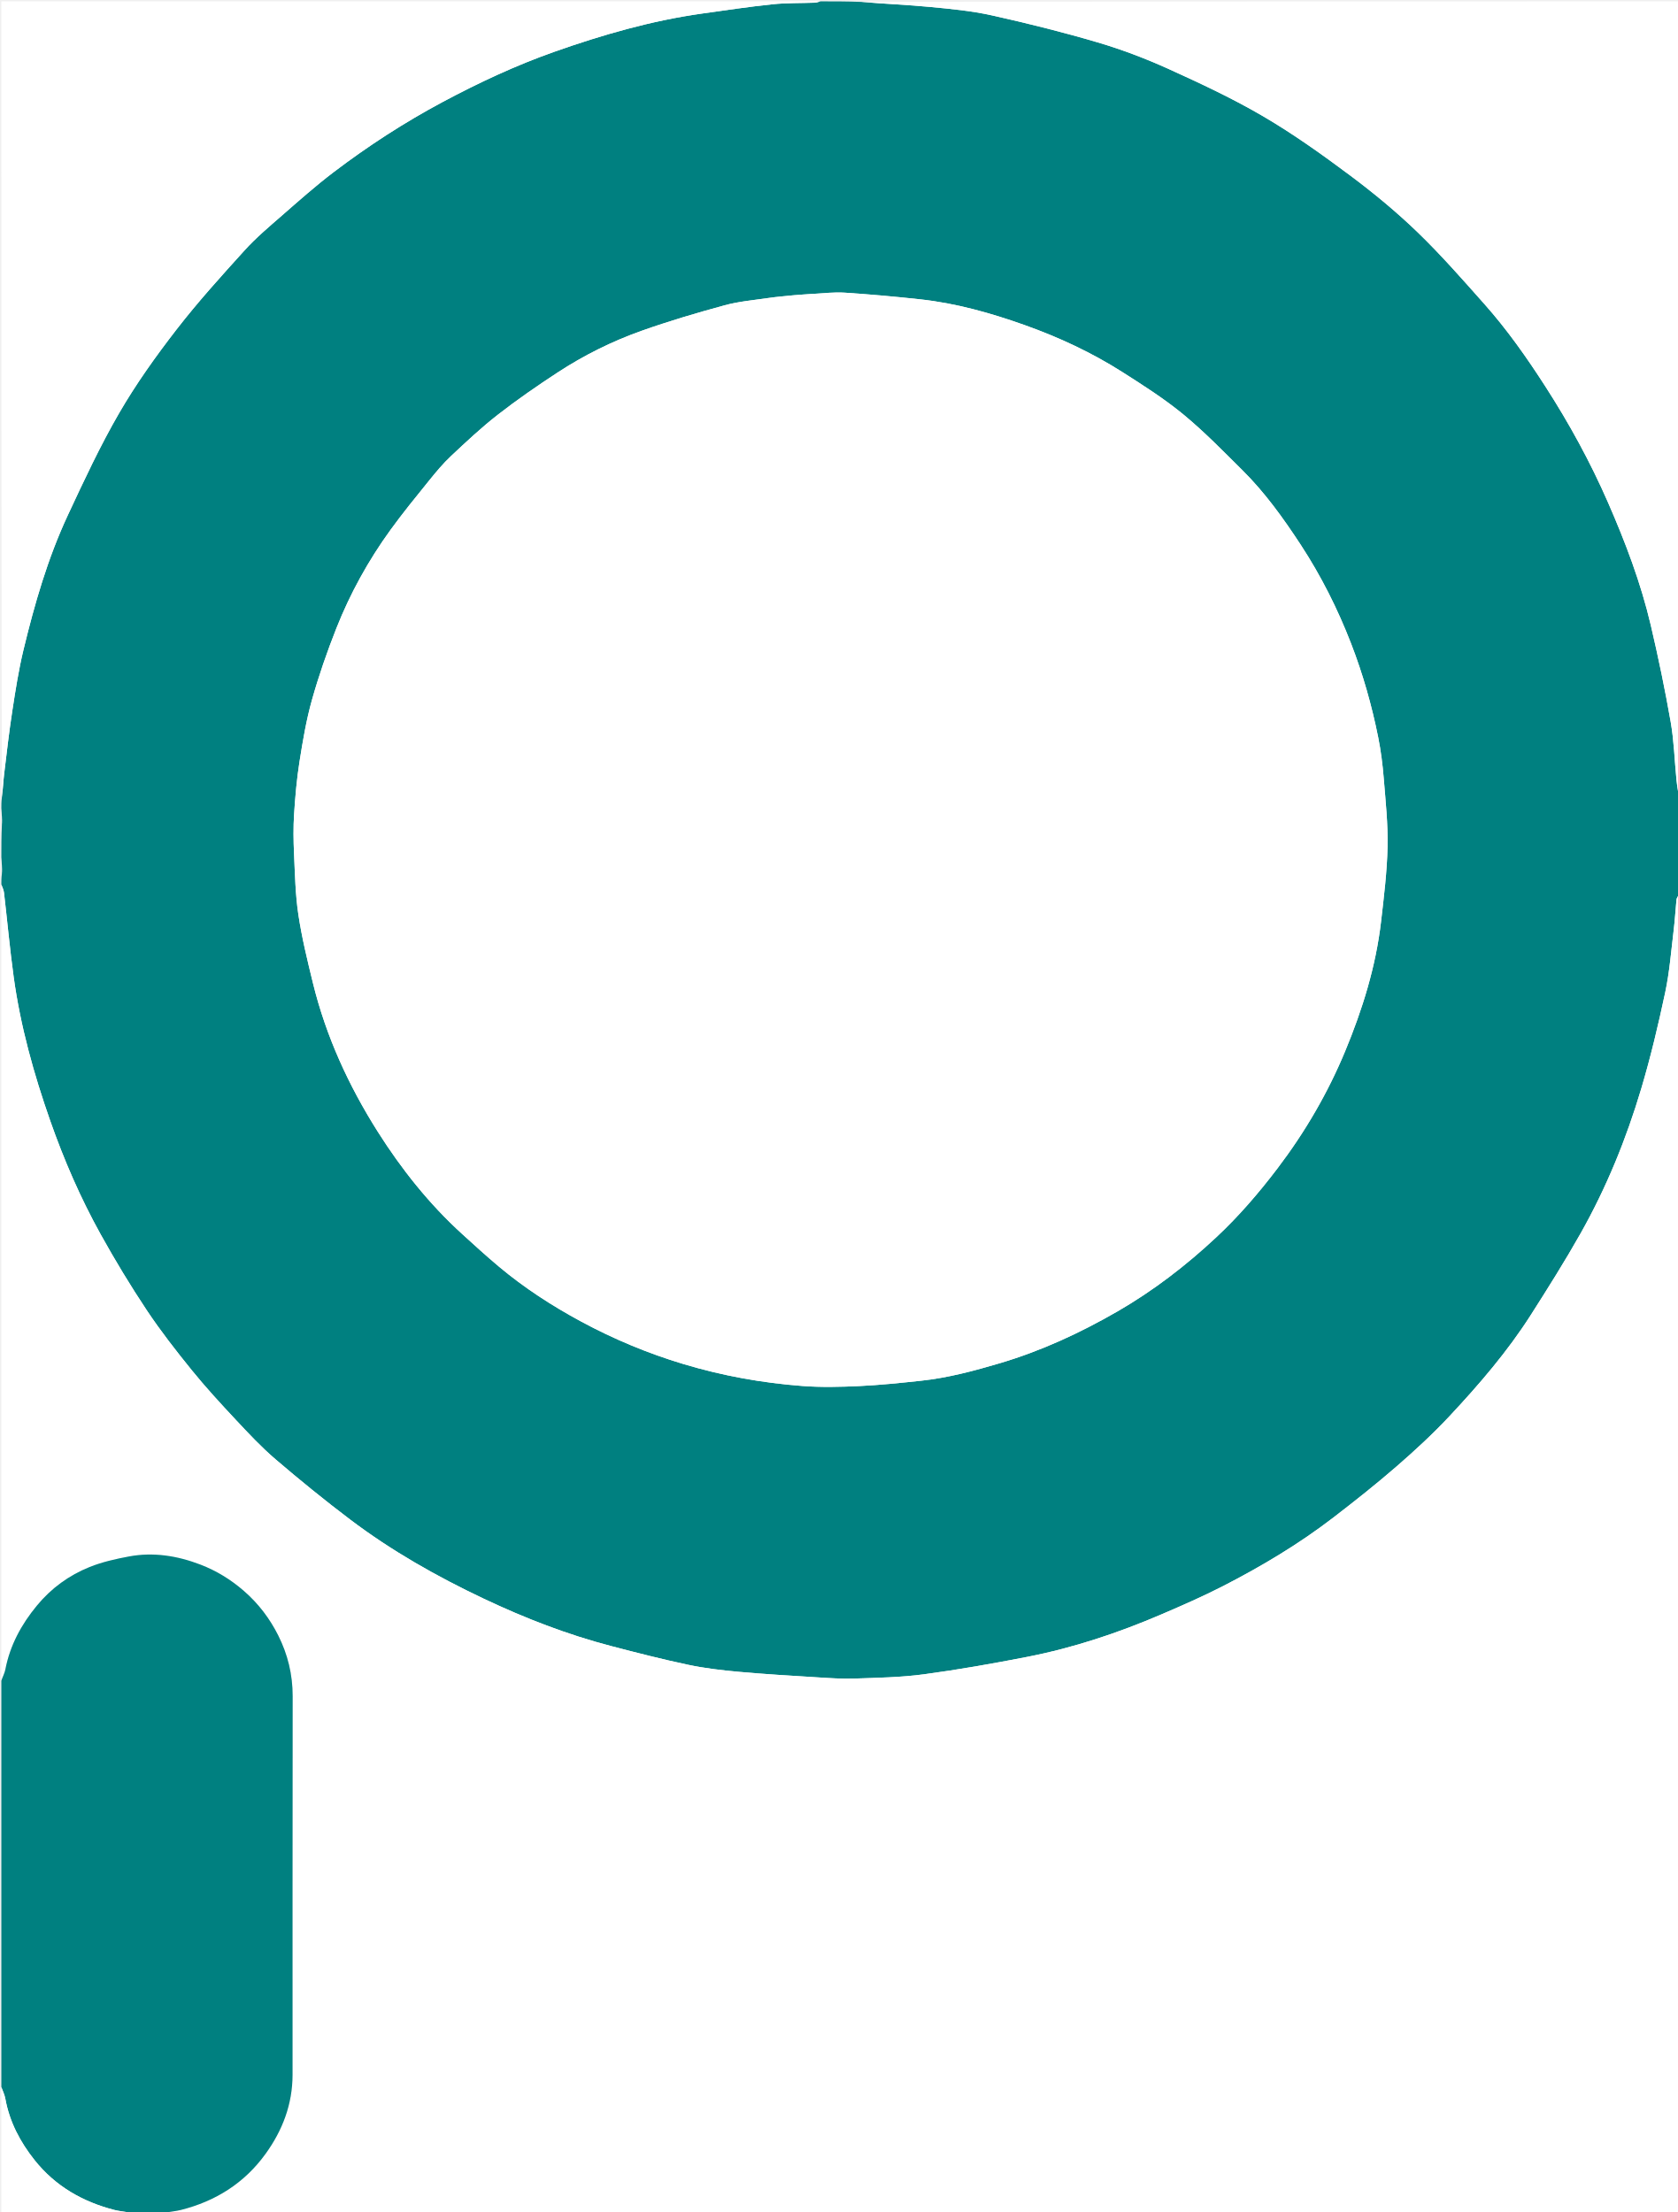
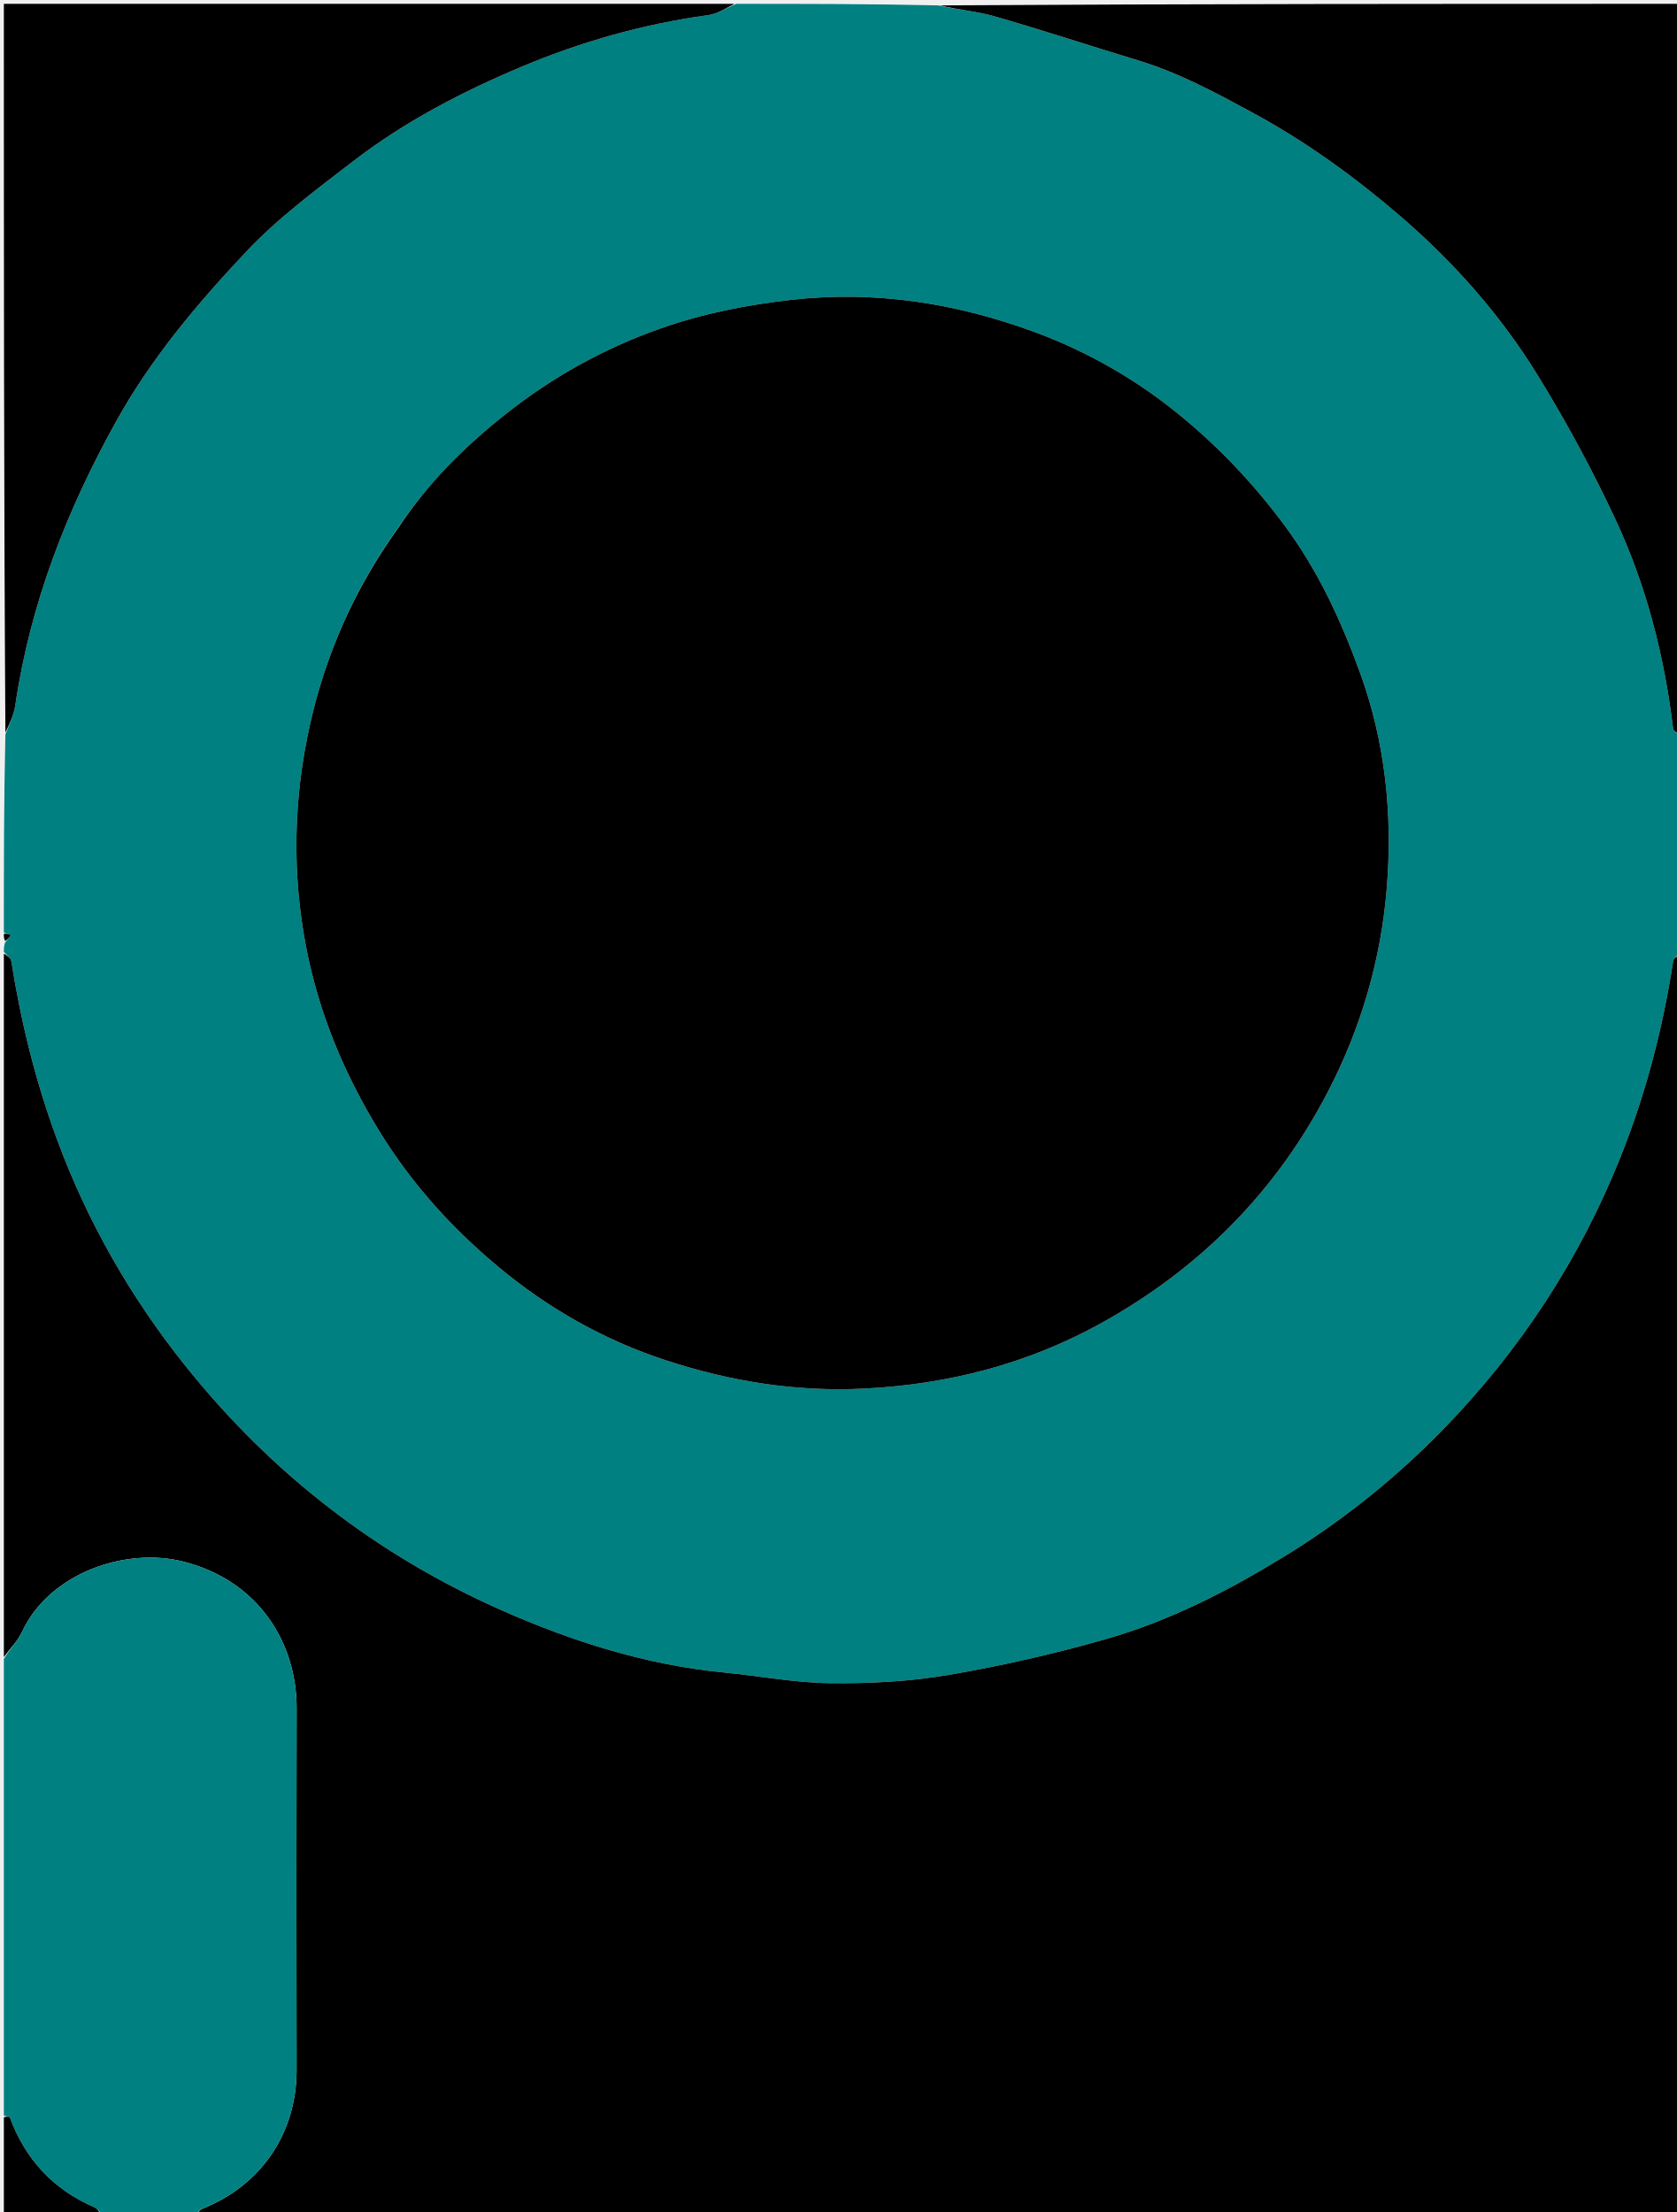
- <svg xmlns="http://www.w3.org/2000/svg" version="1.1" id="Layer_1" x="0px" y="0px" width="100%" viewBox="0 0 1233 1626" enable-background="new 0 0 1233 1626" xml:space="preserve">
-   <path fill="#008080" opacity="1" stroke="none" d=" M603,1   C612.688,1 622.375,1 632.723,1.394   C650.15,2.859 666.957,3.522 683.675,5.119   C698.767,6.561 713.993,7.986 728.749,11.266   C754.948,17.089 781.048,23.595 806.782,31.194   C824.56,36.445 842.065,43.108 858.952,50.769   C882.55,61.474 906.147,72.521 928.466,85.604   C950.547,98.547 971.537,113.534 992.076,128.868   C1009.377,141.785 1026.162,155.64 1041.686,170.624   C1059.01,187.345 1074.935,205.558 1090.949,223.584   C1107.631,242.362 1122.039,262.878 1135.648,284.007   C1153.173,311.215 1168.644,339.464 1181.616,369.115   C1194.474,398.507 1205.852,428.441 1213.182,459.701   C1218.696,483.215 1223.628,506.897 1227.786,530.684   C1230.233,544.688 1230.608,559.05 1232.033,573.238   C1232.496,577.845 1233.334,582.414 1234,587   C1234,610.354 1234,633.708 1233.614,657.669   C1232.82,659.292 1232.147,660.282 1232.044,661.328   C1231.3,668.841 1230.88,676.39 1229.964,683.88   C1228.1,699.11 1226.944,714.513 1223.76,729.475   C1218.709,753.215 1213.086,776.906 1206.169,800.16   C1195.154,837.192 1180.597,872.943 1161.581,906.639   C1150.106,926.973 1137.631,946.765 1125.079,966.465   C1107.875,993.465 1087.03,1017.677 1065.245,1040.987   C1053.049,1054.036 1039.833,1066.221 1026.335,1077.943   C1011.285,1091.013 995.625,1103.416 979.816,1115.571   C954.514,1135.024 927.158,1151.329 898.825,1165.899   C884.134,1173.453 868.939,1180.077 853.749,1186.6   C821.847,1200.301 788.998,1211.277 754.896,1217.934   C729.681,1222.855 704.342,1227.347 678.888,1230.758   C662.104,1233.008 645.028,1233.291 628.062,1233.883   C618.824,1234.205 609.53,1233.534 600.284,1232.96   C581.067,1231.765 561.837,1230.635 542.665,1228.896   C530.328,1227.777 517.936,1226.329 505.833,1223.772   C486.834,1219.758 467.997,1214.92 449.202,1210.006   C416.846,1201.547 385.787,1189.51 355.586,1175.205   C320.994,1158.821 287.772,1140.039 257.229,1116.916   C238.469,1102.714 220.176,1087.844 202.306,1072.537   C191.916,1063.637 182.508,1053.529 173.14,1043.515   C162.119,1031.733 151.167,1019.831 141.015,1007.308   C129.431,993.018 118.065,978.452 107.876,963.158   C95.839,945.088 84.581,926.433 74.035,907.449   C59.212,880.765 47.066,852.792 36.944,823.961   C24.837,789.475 15.025,754.385 10.048,718.122   C7.225,697.547 5.356,676.842 2.943,656.208   C2.696,654.092 1.667,652.067 1,650   C1,647.629 1,645.259 1.39,642.26   C1.52,637.755 1.26,633.877 1,630   C1,622.312 1,614.625 1.39,606.285   C1.52,601.755 1.26,597.877 1,594   C1,591.629 1,589.259 1.378,586.278   C2.173,580.1 2.378,574.507 3.047,568.97   C4.926,553.403 6.692,537.813 9.079,522.321   C11.38,507.392 13.706,492.405 17.245,477.739   C25.414,443.893 35.074,410.415 49.824,378.774   C61.674,353.356 73.552,327.819 87.588,303.592   C100.011,282.151 114.567,261.779 129.76,242.156   C145.423,221.926 162.671,202.881 179.866,183.898   C188.156,174.746 197.721,166.703 207.056,158.556   C219.529,147.669 231.927,136.627 245.092,126.619   C270.451,107.343 297.152,90.017 325.273,74.99   C351.769,60.83 378.961,48.108 407.3,38.095   C442.638,25.609 478.579,15.23 515.81,9.981   C533.102,7.543 550.386,4.956 567.747,3.138   C578.096,2.055 588.589,2.365 599.013,1.961   C600.352,1.91 601.672,1.333 603,1  M583.369,217   C577.186,217.665 570.974,218.136 564.826,219.038   C554.037,220.622 543.037,221.55 532.574,224.401   C512.003,230.007 491.495,236.057 471.414,243.197   C449.674,250.927 428.966,261.241 409.634,273.904   C394.689,283.692 379.941,293.878 365.854,304.849   C353.805,314.234 342.604,324.756 331.451,335.226   C325.593,340.725 320.399,346.994 315.334,353.261   C305.696,365.187 295.982,377.084 286.99,389.493   C270.734,411.927 257.366,436.11 247.185,461.852   C240.361,479.109 234.244,496.733 229.222,514.59   C225.062,529.384 222.501,544.684 220.098,559.897   C218.083,572.656 216.948,585.589 216.122,598.49   C215.504,608.134 215.639,617.865 216.083,627.527   C216.771,642.486 217.048,657.565 219.267,672.327   C221.814,689.282 225.909,706.04 230,722.72   C239.588,761.81 256.194,798.009 277.614,831.876   C295.058,859.457 315.326,884.953 339.564,907.039   C348.447,915.133 357.336,923.236 366.534,930.964   C385.271,946.705 405.771,959.953 427.252,971.537   C451.11,984.403 476.057,994.797 502.087,1002.64   C530.73,1011.27 559.976,1016.554 589.709,1018.817   C603.649,1019.878 617.762,1019.519 631.752,1018.86   C646.817,1018.151 661.852,1016.558 676.858,1014.953   C696.604,1012.841 715.714,1007.731 734.709,1002.096   C765.196,993.054 793.81,979.822 821.279,963.96   C847.699,948.702 871.724,930.184 893.945,909.402   C910.444,893.972 925.138,876.864 938.831,858.831   C959.088,832.154 975.808,803.457 988.603,772.6   C1001.297,741.988 1011.123,710.415 1014.95,677.324   C1017.059,659.081 1019.32,640.763 1019.712,622.441   C1020.071,605.69 1018.267,588.867 1016.909,572.116   C1016.092,562.047 1014.832,551.951 1012.847,542.053   C1008.132,518.536 1001.592,495.485 992.928,473.103   C983.067,447.628 970.852,423.302 955.88,400.43   C943.152,380.987 929.617,362.097 913.067,345.677   C898.911,331.633 884.946,317.251 869.59,304.606   C855.6,293.086 840.146,283.238 824.811,273.482   C802.299,259.16 778.195,247.918 753.046,238.968   C728.083,230.084 702.666,222.907 676.251,220.032   C657.826,218.026 639.351,216.354 620.859,215.142   C612.987,214.626 605.011,215.616 597.088,216.02   C592.821,216.238 588.566,216.666 583.369,217  z" />
-   <path fill="#FFFFFF" opacity="1" stroke="none" d=" M1,650.469   C1.667,652.067 2.696,654.092 2.943,656.208   C5.356,676.842 7.225,697.547 10.048,718.122   C15.025,754.385 24.837,789.475 36.944,823.961   C47.066,852.792 59.212,880.765 74.035,907.449   C84.581,926.433 95.839,945.088 107.876,963.158   C118.065,978.452 129.431,993.018 141.015,1007.308   C151.167,1019.831 162.119,1031.733 173.14,1043.515   C182.508,1053.529 191.916,1063.637 202.306,1072.537   C220.176,1087.844 238.469,1102.714 257.229,1116.916   C287.772,1140.039 320.994,1158.821 355.586,1175.205   C385.787,1189.51 416.846,1201.547 449.202,1210.006   C467.997,1214.92 486.834,1219.758 505.833,1223.772   C517.936,1226.329 530.328,1227.777 542.665,1228.896   C561.837,1230.635 581.067,1231.765 600.284,1232.96   C609.53,1233.534 618.824,1234.205 628.062,1233.883   C645.028,1233.291 662.104,1233.008 678.888,1230.758   C704.342,1227.347 729.681,1222.855 754.896,1217.934   C788.998,1211.277 821.847,1200.301 853.749,1186.6   C868.939,1180.077 884.134,1173.453 898.825,1165.899   C927.158,1151.329 954.514,1135.024 979.816,1115.571   C995.625,1103.416 1011.285,1091.013 1026.335,1077.943   C1039.833,1066.221 1053.049,1054.036 1065.245,1040.987   C1087.03,1017.677 1107.875,993.465 1125.079,966.465   C1137.631,946.765 1150.106,926.973 1161.581,906.639   C1180.597,872.943 1195.154,837.192 1206.169,800.16   C1213.086,776.906 1218.709,753.215 1223.76,729.475   C1226.944,714.513 1228.1,699.11 1229.964,683.88   C1230.88,676.39 1231.3,668.841 1232.044,661.328   C1232.147,660.282 1232.82,659.292 1233.614,658.138   C1234,980.932 1234,1303.865 1234,1627   C863.312,1627 492.625,1627 121.64,1626.619   C125.219,1625.672 129.181,1625.441 132.961,1624.487   C158.503,1618.044 179.635,1604.74 195.151,1583.259   C207.635,1565.977 214.98,1546.763 214.987,1525.174   C215.018,1432.389 214.92,1339.604 215.077,1246.82   C215.104,1230.956 211.475,1216.083 204.451,1202.122   C198.198,1189.692 189.917,1178.746 179.219,1169.449   C169.577,1161.07 158.983,1154.584 147.247,1150.089   C130.358,1143.62 112.767,1140.769 94.786,1144.126   C84.981,1145.957 75.048,1148.185 65.839,1151.89   C50.708,1157.979 37.713,1167.408 27.149,1180.205   C15.659,1194.126 7.362,1209.4 3.926,1227.228   C3.41,1229.907 1.998,1232.414 1,1235   C1,1040.312 1,845.625 1,650.469  z" />
-   <path fill="#008080" opacity="1" stroke="none" d=" M1,1235.469   C1.998,1232.414 3.41,1229.907 3.926,1227.228   C7.362,1209.4 15.659,1194.126 27.149,1180.205   C37.713,1167.408 50.708,1157.979 65.839,1151.89   C75.048,1148.185 84.981,1145.957 94.786,1144.126   C112.767,1140.769 130.358,1143.62 147.247,1150.089   C158.983,1154.584 169.577,1161.07 179.219,1169.449   C189.917,1178.746 198.198,1189.692 204.451,1202.122   C211.475,1216.083 215.104,1230.956 215.077,1246.82   C214.92,1339.604 215.018,1432.389 214.987,1525.174   C214.98,1546.763 207.635,1565.977 195.151,1583.259   C179.635,1604.74 158.503,1618.044 132.961,1624.487   C129.181,1625.441 125.219,1625.672 121.171,1626.619   C112.979,1627 104.958,1627 96.298,1626.619   C91.782,1625.673 87.817,1625.457 84.045,1624.488   C60.689,1618.482 40.657,1606.992 25.469,1587.927   C14.825,1574.565 7.026,1559.794 3.929,1542.768   C3.383,1539.767 1.998,1536.919 1,1534   C1,1434.646 1,1335.292 1,1235.469  z" />
-   <path fill="#FFFFFF" opacity="1" stroke="none" d=" M602.531,1   C601.672,1.333 600.352,1.91 599.013,1.961   C588.589,2.365 578.096,2.055 567.747,3.138   C550.386,4.956 533.102,7.543 515.81,9.981   C478.579,15.23 442.638,25.609 407.3,38.095   C378.961,48.108 351.769,60.83 325.273,74.99   C297.152,90.017 270.451,107.343 245.092,126.619   C231.927,136.627 219.529,147.669 207.056,158.556   C197.721,166.703 188.156,174.746 179.866,183.898   C162.671,202.881 145.423,221.926 129.76,242.156   C114.567,261.779 100.011,282.151 87.588,303.592   C73.552,327.819 61.674,353.356 49.824,378.774   C35.074,410.415 25.414,443.893 17.245,477.739   C13.706,492.405 11.38,507.392 9.079,522.321   C6.692,537.813 4.926,553.403 3.047,568.97   C2.378,574.507 2.173,580.1 1.378,585.833   C1,391.072 1,196.144 1,1   C201.354,1 401.708,1 602.531,1  z" />
-   <path fill="#FFFFFF" opacity="1" stroke="none" d=" M1234,586.531   C1233.334,582.414 1232.496,577.845 1232.033,573.238   C1230.608,559.05 1230.233,544.688 1227.786,530.684   C1223.628,506.897 1218.696,483.215 1213.182,459.701   C1205.852,428.441 1194.474,398.507 1181.616,369.115   C1168.644,339.464 1153.173,311.215 1135.648,284.007   C1122.039,262.878 1107.631,242.362 1090.949,223.584   C1074.935,205.558 1059.01,187.345 1041.686,170.624   C1026.162,155.64 1009.377,141.785 992.076,128.868   C971.537,113.534 950.547,98.547 928.466,85.604   C906.147,72.521 882.55,61.474 858.952,50.769   C842.065,43.108 824.56,36.445 806.782,31.194   C781.048,23.595 754.948,17.089 728.749,11.266   C713.993,7.986 698.767,6.561 683.675,5.119   C666.957,3.522 650.15,2.859 633.191,1.394   C833.26,1 1033.519,1 1234,1   C1234,196.021 1234,391.042 1234,586.531  z" />
-   <path fill="#FFFFFF" opacity="1" stroke="none" d=" M1,1534.469   C1.998,1536.919 3.383,1539.767 3.929,1542.768   C7.026,1559.794 14.825,1574.565 25.469,1587.927   C40.657,1606.992 60.689,1618.482 84.045,1624.488   C87.817,1625.457 91.782,1625.673 95.829,1626.619   C64.407,1627 32.814,1627 1,1627   C1,1596.313 1,1565.625 1,1534.469  z" />
-   <path fill="#FFFFFF" opacity="1" stroke="none" d=" M1,594.461   C1.26,597.877 1.52,601.755 1.39,605.816   C1,602.307 1,598.614 1,594.461  z" />
-   <path fill="#FFFFFF" opacity="1" stroke="none" d=" M1,630.461   C1.26,633.877 1.52,637.755 1.39,641.816   C1,638.307 1,634.614 1,630.461  z" />
-   <path fill="#FFFFFF" opacity="1" stroke="none" d=" M583.837,216.999   C588.566,216.666 592.821,216.238 597.088,216.02   C605.011,215.616 612.987,214.626 620.859,215.142   C639.351,216.354 657.826,218.026 676.251,220.032   C702.666,222.907 728.083,230.084 753.046,238.968   C778.195,247.918 802.299,259.16 824.811,273.482   C840.146,283.238 855.6,293.086 869.59,304.606   C884.946,317.251 898.911,331.633 913.067,345.677   C929.617,362.097 943.152,380.987 955.88,400.43   C970.852,423.302 983.067,447.628 992.928,473.103   C1001.592,495.485 1008.132,518.536 1012.847,542.053   C1014.832,551.951 1016.092,562.047 1016.909,572.116   C1018.267,588.867 1020.071,605.69 1019.712,622.441   C1019.32,640.763 1017.059,659.081 1014.95,677.324   C1011.123,710.415 1001.297,741.988 988.603,772.6   C975.808,803.457 959.088,832.154 938.831,858.831   C925.138,876.864 910.444,893.972 893.945,909.402   C871.724,930.184 847.699,948.702 821.279,963.96   C793.81,979.822 765.196,993.054 734.709,1002.096   C715.714,1007.731 696.604,1012.841 676.858,1014.953   C661.852,1016.558 646.817,1018.151 631.752,1018.86   C617.762,1019.519 603.649,1019.878 589.709,1018.817   C559.976,1016.554 530.73,1011.27 502.087,1002.64   C476.057,994.797 451.11,984.403 427.252,971.537   C405.771,959.953 385.271,946.705 366.534,930.964   C357.336,923.236 348.447,915.133 339.564,907.039   C315.326,884.953 295.058,859.457 277.614,831.876   C256.194,798.009 239.588,761.81 230,722.72   C225.909,706.04 221.814,689.282 219.267,672.327   C217.048,657.565 216.771,642.486 216.083,627.527   C215.639,617.865 215.504,608.134 216.122,598.49   C216.948,585.589 218.083,572.656 220.098,559.897   C222.501,544.684 225.062,529.384 229.222,514.59   C234.244,496.733 240.361,479.109 247.185,461.852   C257.366,436.11 270.734,411.927 286.99,389.493   C295.982,377.084 305.696,365.187 315.334,353.261   C320.399,346.994 325.593,340.725 331.451,335.226   C342.604,324.756 353.805,314.234 365.854,304.849   C379.941,293.878 394.689,283.692 409.634,273.904   C428.966,261.241 449.674,250.927 471.414,243.197   C491.495,236.057 512.003,230.007 532.574,224.401   C543.037,221.55 554.037,220.622 564.826,219.038   C570.974,218.136 577.186,217.665 583.837,216.999  z" />
+ <svg xmlns="http://www.w3.org/2000/svg" version="1.1" id="Layer_1" x="0px" y="0px" width="100%" viewBox="0 0 435 574" enable-background="new 0 0 435 574" xml:space="preserve">
+   <path fill="#018081" opacity="1" stroke="none" d=" M436,191   C436,209.688 436,228.375 435.591,247.438   C434.812,248.317 434.194,248.784 434.11,249.332   C431.41,266.927 426.98,283.972 420.306,300.576   C409.668,327.039 394.385,350.342 374.629,370.702   C362.11,383.604 348.125,394.787 332.706,404.201   C318.307,412.993 303.348,420.615 287.17,425.266   C273.659,429.15 259.864,432.289 246.006,434.648   C235.954,436.36 225.586,436.888 215.372,436.776   C206.195,436.676 197.044,434.901 187.867,434.011   C167.682,432.055 148.557,425.997 130.2,417.88   C97.713,403.515 70.294,382.216 48.101,354.445   C33.881,336.65 22.679,317.069 14.764,295.626   C9.229,280.63 5.43,265.235 2.946,249.473   C2.803,248.569 1.671,247.821 1,247   C1,246.25 1,245.5 1.333,244.554   C2.039,243.781 2.412,243.204 2.785,242.627   C2.19,242.418 1.595,242.209 1,242   C1,224.979 1,207.958 1.399,190.571   C2.545,187.764 3.619,185.372 3.987,182.875   C7.872,156.541 17.367,132.255 30.26,109.111   C39.331,92.825 51.268,78.697 63.893,65.291   C72.145,56.528 82.032,49.217 91.628,41.829   C105.003,31.531 119.954,23.767 135.461,17.254   C150.924,10.76 167.01,6.226 183.695,3.925   C186.216,3.578 188.569,2.006 191,1   C208.354,1 225.708,1 243.433,1.398   C248.566,2.584 253.458,2.921 258.066,4.247   C270.542,7.838 282.88,11.904 295.305,15.677   C305.951,18.911 315.586,24.134 325.333,29.435   C339.21,36.982 351.841,46.19 363.656,56.394   C377.394,68.259 389.462,81.938 398.988,97.44   C406.429,109.549 413.24,122.137 419.236,135.022   C427.178,152.086 431.819,170.247 434.075,188.982   C434.164,189.721 435.334,190.33 436,191  M102.957,137.458   C91.997,152.779 84.539,169.656 80.425,188.031   C76.148,207.137 75.726,226.4 79.387,245.55   C82.695,262.847 89.348,278.875 98.717,294.002   C106.981,307.344 117.211,318.617 129.086,328.561   C142.129,339.484 156.761,347.777 172.939,353.046   C189.589,358.468 206.477,361.226 224.297,360.325   C246.165,359.22 266.697,353.845 285.496,343.461   C310.908,329.425 330.91,309.525 344.489,283.357   C353.172,266.623 358.296,248.917 359.796,230.406   C361.329,211.49 359.444,192.7 352.85,174.571   C347.893,160.943 341.957,148.044 333.204,136.257   C325.527,125.919 316.916,116.742 307.097,108.556   C295.355,98.767 282.226,91.198 267.958,85.995   C247.777,78.635 226.997,75.359 205.318,77.813   C193.621,79.137 182.312,81.371 171.265,85.277   C156.602,90.462 143.16,97.942 131.034,107.581   C120.457,115.989 110.871,125.477 102.957,137.458  z" />
+   <path fill="#000000" opacity="1" stroke="none" d=" M1,247.469   C1.671,247.821 2.803,248.569 2.946,249.473   C5.43,265.235 9.229,280.63 14.764,295.626   C22.679,317.069 33.881,336.65 48.101,354.445   C70.294,382.216 97.713,403.515 130.2,417.88   C148.557,425.997 167.682,432.055 187.867,434.011   C197.044,434.901 206.195,436.676 215.372,436.776   C225.586,436.888 235.954,436.36 246.006,434.648   C259.864,432.289 273.659,429.15 287.17,425.266   C303.348,420.615 318.307,412.993 332.706,404.201   C348.125,394.787 362.11,383.604 374.629,370.702   C394.385,350.342 409.668,327.039 420.306,300.576   C426.98,283.972 431.41,266.927 434.11,249.332   C434.194,248.784 434.812,248.317 435.591,247.906   C436,356.933 436,465.866 436,575   C307.979,575 179.958,575 51.326,574.64   C51.371,573.872 51.985,573.356 52.692,573.072   C67.916,566.952 76.983,553.384 76.953,537.071   C76.894,505.793 76.888,474.514 76.96,443.236   C76.999,426.498 67.245,410.163 47.452,405.2   C32.598,401.476 12.852,408.143 5.719,423.451   C4.603,425.847 2.595,427.827 1,430   C1,369.312 1,308.625 1,247.469  z" />
+   <path fill="#018081" opacity="1" stroke="none" d=" M1,430.469   C2.595,427.827 4.603,425.847 5.719,423.451   C12.852,408.143 32.598,401.476 47.452,405.2   C67.245,410.163 76.999,426.498 76.96,443.236   C76.888,474.514 76.894,505.793 76.953,537.071   C76.983,553.384 67.916,566.952 52.692,573.072   C51.985,573.356 51.371,573.872 50.857,574.64   C42.979,575 34.958,575 26.639,574.658   C25.735,573.803 25.209,573.104 24.511,572.803   C13.838,568.193 6.589,560.398 2.569,549.515   C2.45,549.194 1.541,549.165 1,549   C1,509.646 1,470.292 1,430.469  z" />
+   <path fill="#000000" opacity="1" stroke="none" d=" M436,190.531   C435.334,190.33 434.164,189.721 434.075,188.982   C431.819,170.247 427.178,152.086 419.236,135.022   C413.24,122.137 406.429,109.549 398.988,97.44   C389.462,81.938 377.394,68.259 363.656,56.394   C351.841,46.19 339.21,36.982 325.333,29.435   C315.586,24.134 305.951,18.911 295.305,15.677   C282.88,11.904 270.542,7.838 258.066,4.247   C253.458,2.921 248.566,2.584 243.902,1.398   C307.927,1 371.853,1 436,1   C436,64.021 436,127.042 436,190.531  z" />
+   <path fill="#000000" opacity="1" stroke="none" d=" M190.531,1   C188.569,2.006 186.216,3.578 183.695,3.925   C167.01,6.226 150.924,10.76 135.461,17.254   C119.954,23.767 105.003,31.531 91.628,41.829   C82.032,49.217 72.145,56.528 63.893,65.291   C51.268,78.697 39.331,92.825 30.26,109.111   C17.367,132.255 7.872,156.541 3.987,182.875   C3.619,185.372 2.545,187.764 1.399,190.102   C1,127.073 1,64.146 1,1   C64.021,1 127.042,1 190.531,1  z" />
+   <path fill="#000000" opacity="1" stroke="none" d=" M1,549.469   C1.541,549.165 2.45,549.194 2.569,549.515   C6.589,560.398 13.838,568.193 24.511,572.803   C25.209,573.104 25.735,573.803 26.17,574.658   C17.739,575 9.478,575 1,575   C1,566.647 1,558.292 1,549.469  z" />
+   <path fill="#000000" opacity="1" stroke="none" d=" M1,242.333   C1.595,242.209 2.19,242.418 2.785,242.627   C2.412,243.204 2.039,243.781 1.333,244.179   C1,243.556 1,243.111 1,242.333  z" />
+   <path fill="#000000" opacity="1" stroke="none" d=" M103.193,137.183   C110.871,125.477 120.457,115.989 131.034,107.581   C143.16,97.942 156.602,90.462 171.265,85.277   C182.312,81.371 193.621,79.137 205.318,77.813   C226.997,75.359 247.777,78.635 267.958,85.995   C282.226,91.198 295.355,98.767 307.097,108.556   C316.916,116.742 325.527,125.919 333.204,136.257   C341.957,148.044 347.893,160.943 352.85,174.571   C359.444,192.7 361.329,211.49 359.796,230.406   C358.296,248.917 353.172,266.623 344.489,283.357   C330.91,309.525 310.908,329.425 285.496,343.461   C266.697,353.845 246.165,359.22 224.297,360.325   C206.477,361.226 189.589,358.468 172.939,353.046   C156.761,347.777 142.129,339.484 129.086,328.561   C117.211,318.617 106.981,307.344 98.717,294.002   C89.348,278.875 82.695,262.847 79.387,245.55   C75.726,226.4 76.148,207.137 80.425,188.031   C84.539,169.656 91.997,152.779 103.193,137.183  z" />
</svg>
